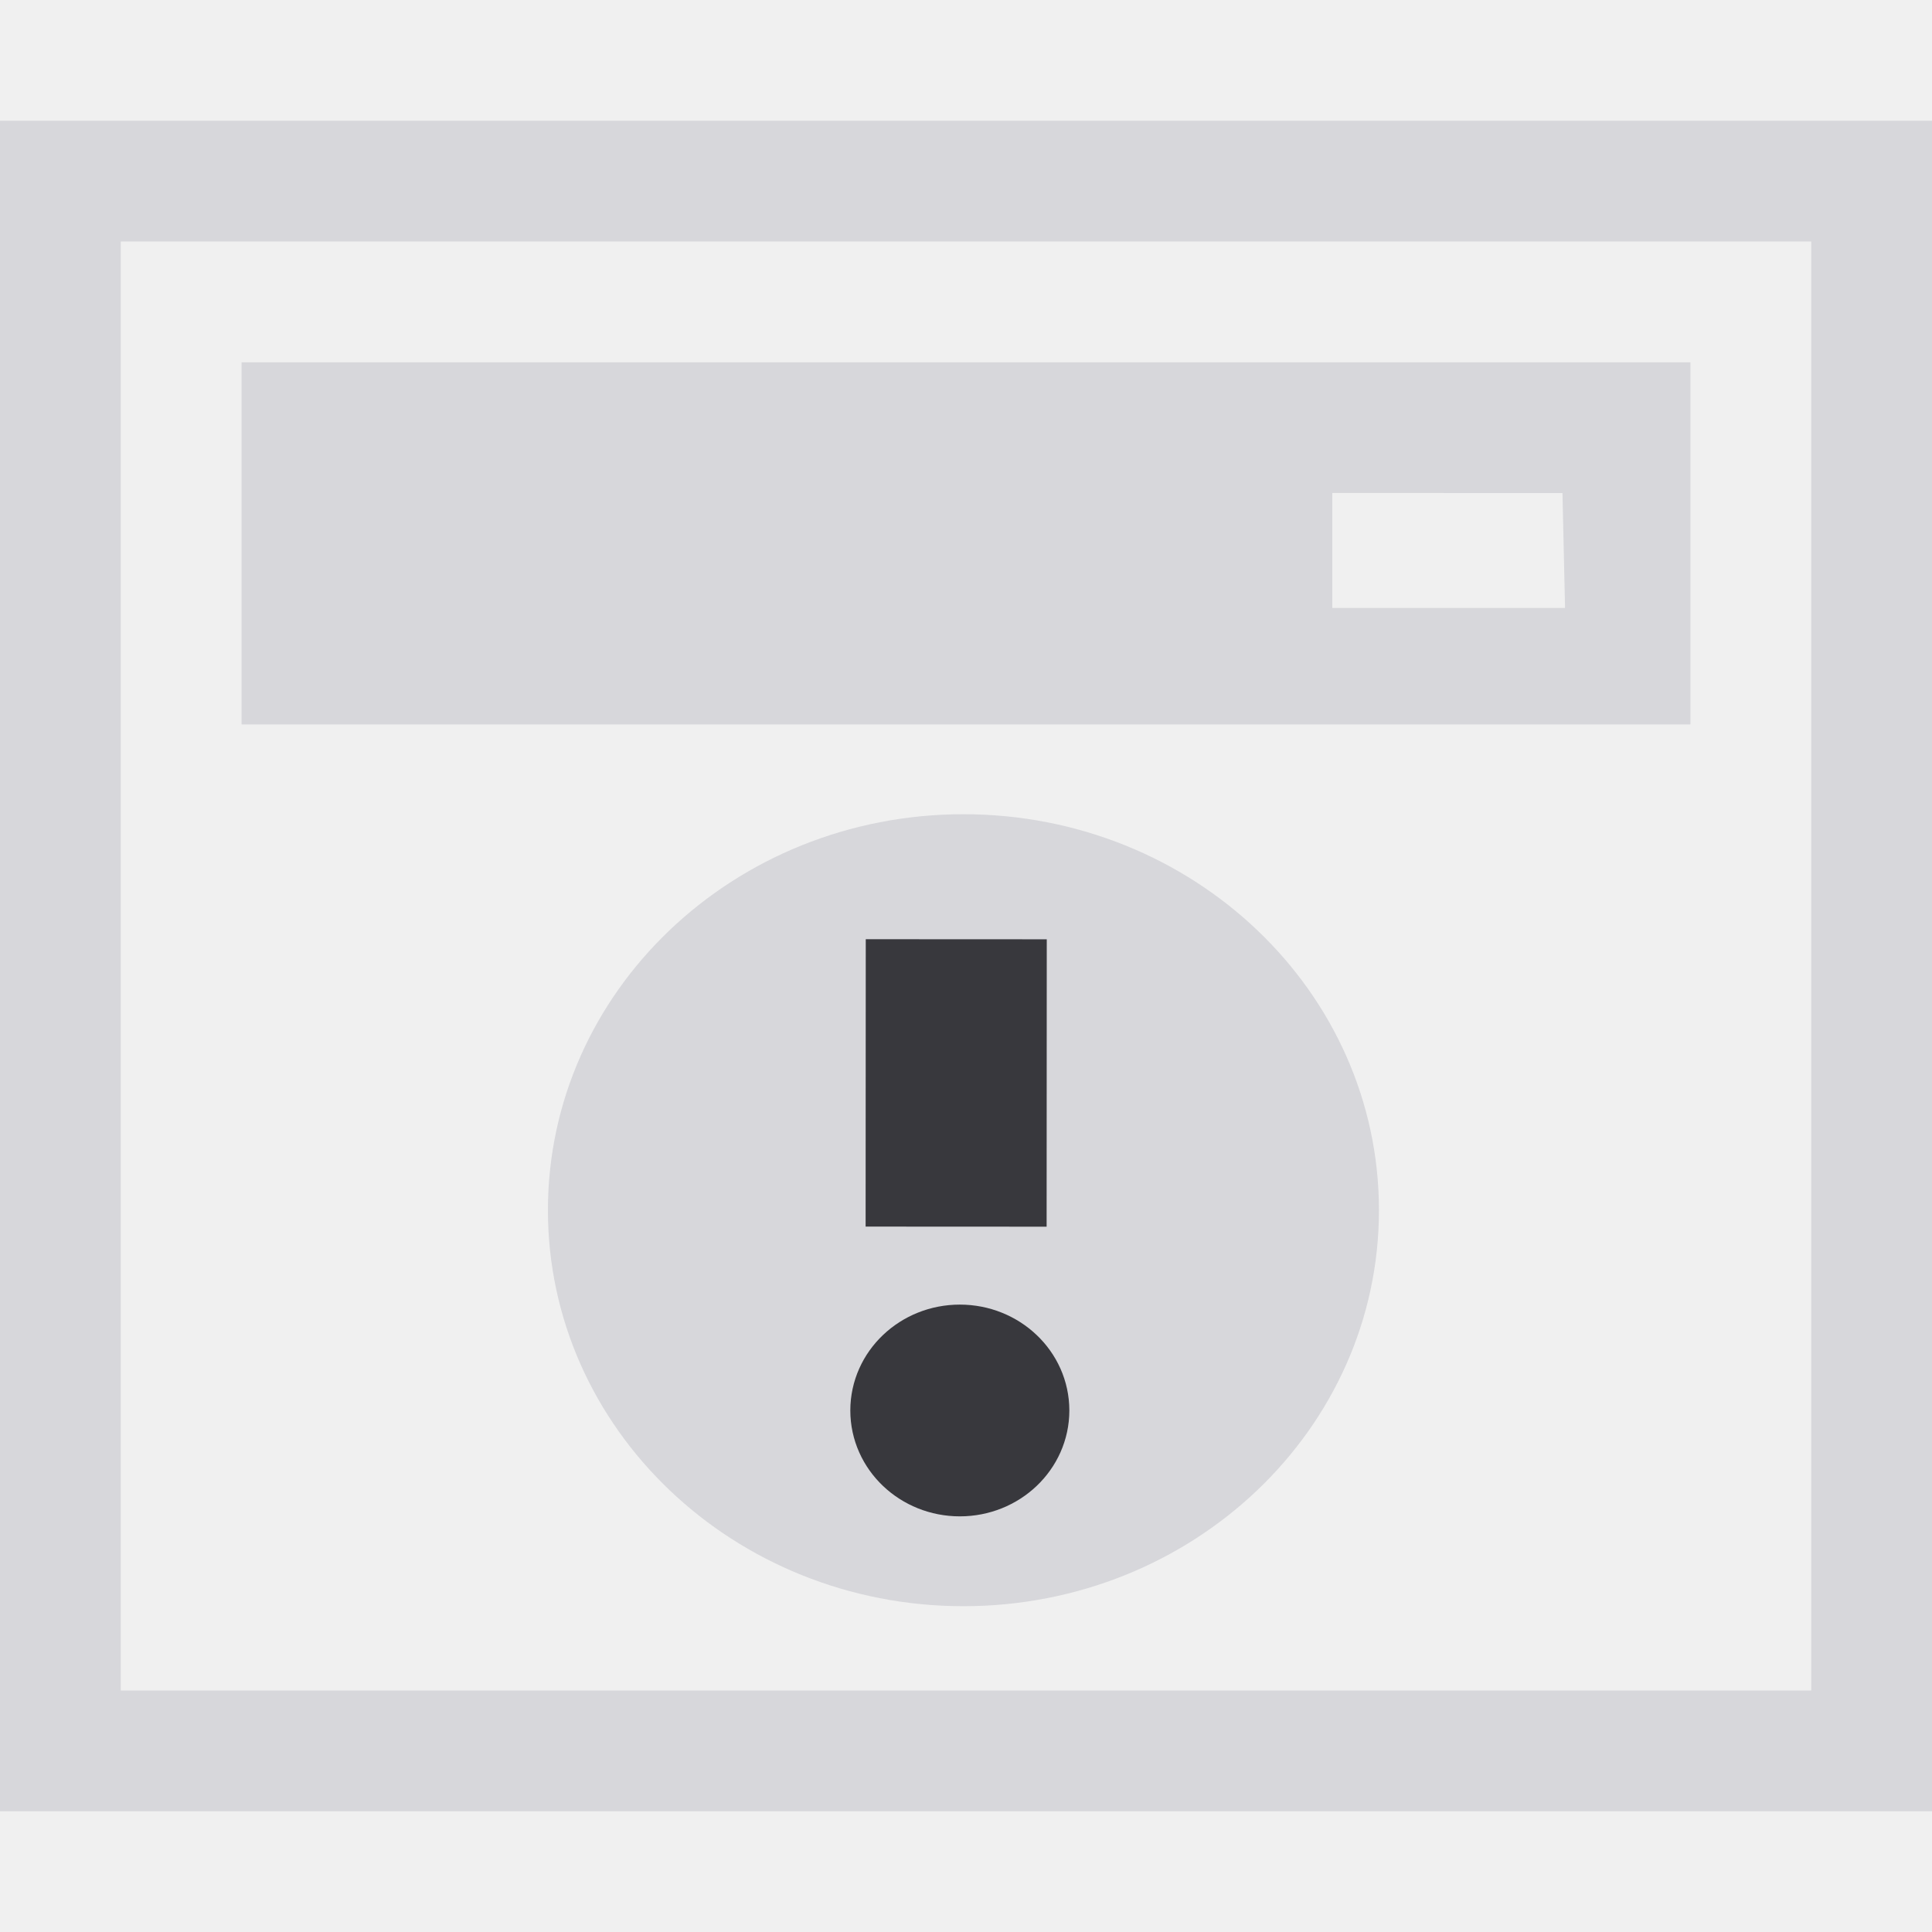
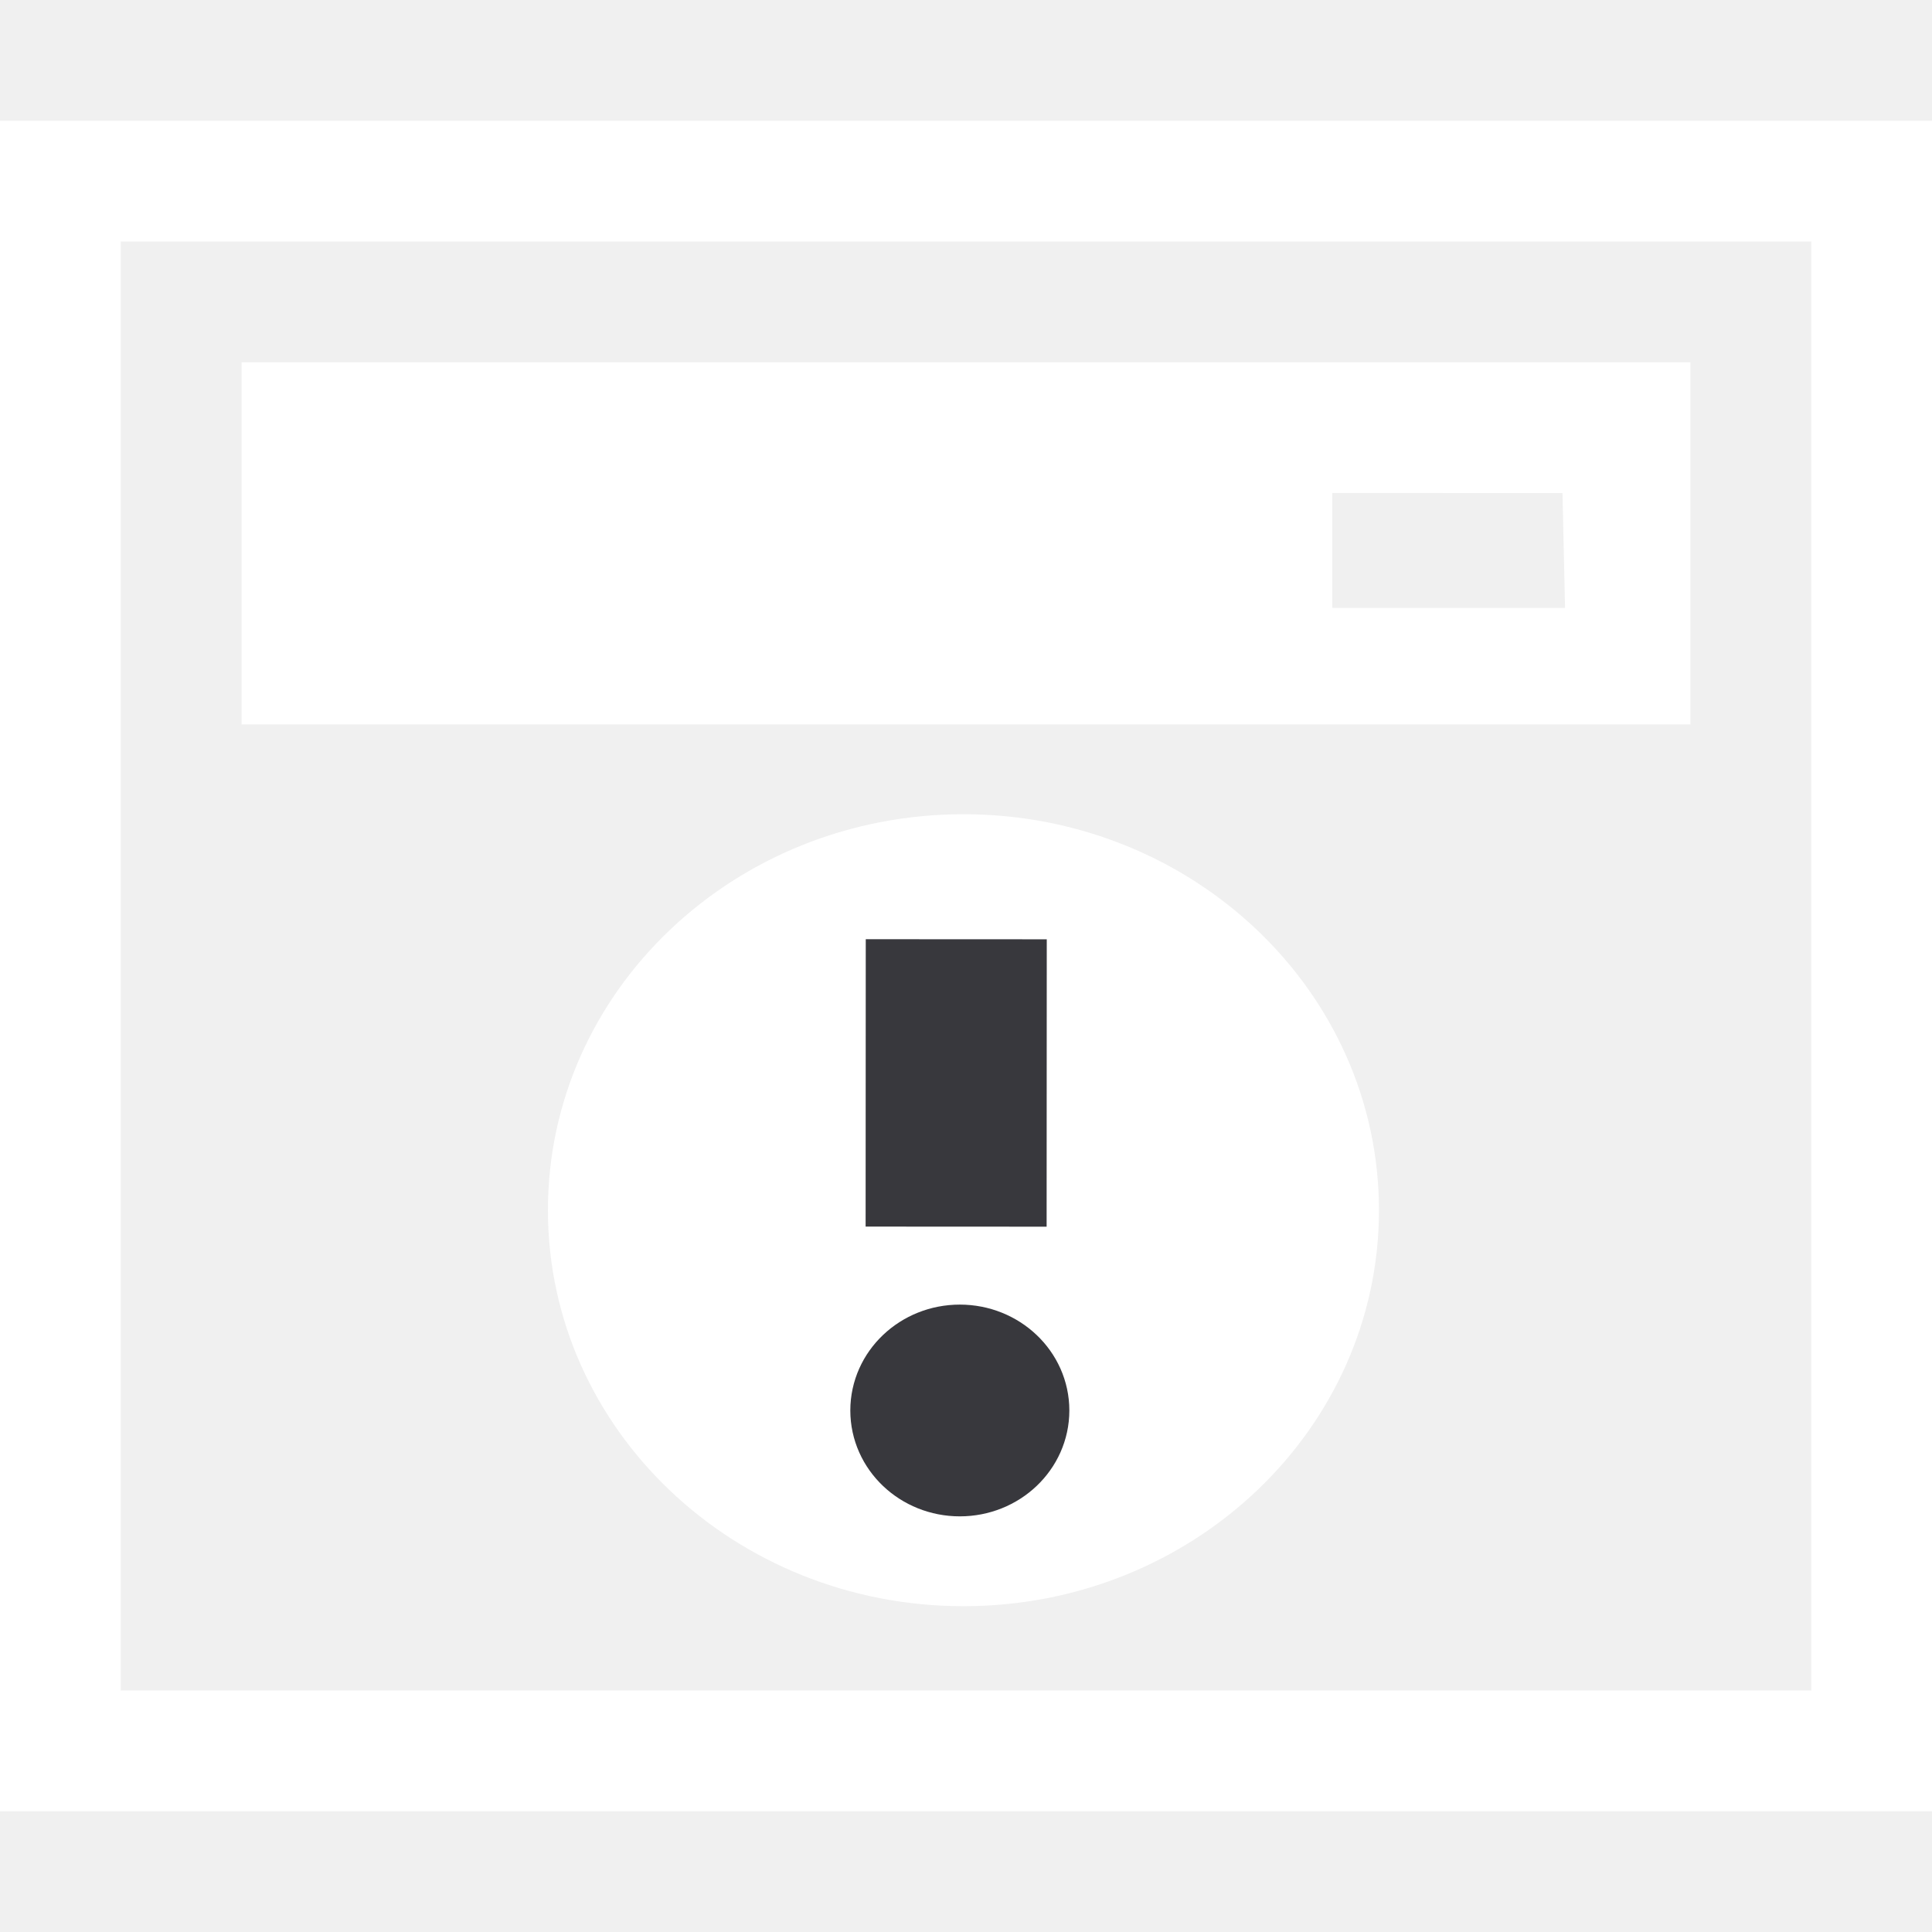
<svg xmlns="http://www.w3.org/2000/svg" xmlns:ns1="http://www.openswatchbook.org/uri/2009/osb" width="16" height="16" id="svg2987" version="1.1">
  <defs id="defs2989">
    <linearGradient id="linearGradient4325" ns1:paint="solid">
      <stop style="stop-color:#222a33;stop-opacity:1;" offset="0" id="stop4327" />
    </linearGradient>
  </defs>
  <g id="layer1" transform="translate(0,-16)">
-     <rect style="fill:#f9f9fa;fill-opacity:0.003;stroke:#d7d7db;stroke-width:1;stroke-miterlimit:4;stroke-dasharray:none;stroke-dashoffset:0;stroke-opacity:1" id="rect3765" width="15" height="13" x="0.5" y="17.5" />
-     <path style="fill:#d7d7db;fill-opacity:1;fill-rule:nonzero;stroke:#d7d7db;stroke-width:0.69;stroke-linecap:square;stroke-linejoin:bevel;stroke-miterlimit:4;stroke-opacity:1;stroke-dasharray:none;stroke-dashoffset:0" id="path4315" d="M 12.203,10.475 A 3.525,3.525 0 0 1 8.678,14 3.525,3.525 0 0 1 5.153,10.475 3.525,3.525 0 0 1 8.678,6.949 3.525,3.525 0 0 1 12.203,10.475 Z" transform="matrix(0.8891731,0,0,0.8472876,0.262538,17.14752)" />
+     <rect style="fill:#f9f9fa;fill-opacity:0.003;stroke:#ffffff;stroke-width:1;stroke-miterlimit:4;stroke-dasharray:none;stroke-dashoffset:0;stroke-opacity:1" id="rect3765" width="15" height="13" x="0.5" y="17.5" />
+     <path style="fill:#ffffff;fill-opacity:1;fill-rule:nonzero;stroke:#ffffff;stroke-width:0.69;stroke-linecap:square;stroke-linejoin:bevel;stroke-miterlimit:4;stroke-opacity:1;stroke-dasharray:none;stroke-dashoffset:0" id="path4315" d="M 12.203,10.475 A 3.525,3.525 0 0 1 8.678,14 3.525,3.525 0 0 1 5.153,10.475 3.525,3.525 0 0 1 8.678,6.949 3.525,3.525 0 0 1 12.203,10.475 Z" transform="matrix(0.8891731,0,0,0.8472876,0.262538,17.14752)" />
    <path style="fill:none;stroke:#38383d;stroke-width:1.499px;stroke-linecap:square;stroke-linejoin:miter;stroke-opacity:1" d="m 7.919,24.528 -4.511e-4,0.881" id="path4317" />
    <path style="fill:#38383d;fill-opacity:1;fill-rule:nonzero;stroke:#38383d;stroke-width:0.69;stroke-linecap:square;stroke-linejoin:bevel;stroke-miterlimit:4;stroke-opacity:1;stroke-dasharray:none;stroke-dashoffset:0" id="path4319" d="M 9.424,12.949 A 0.678,0.644 0 0 1 8.746,13.593 0.678,0.644 0 0 1 8.068,12.949 0.678,0.644 0 0 1 8.746,12.305 0.678,0.644 0 0 1 9.424,12.949 Z" transform="matrix(0.8865759,0,0,0.8865759,0.1949161,16.20071)" />
-     <path style="fill:#d7d7db;fill-opacity:1;fill-rule:nonzero;stroke:#d7d7db;stroke-width:0.573;stroke-miterlimit:4;stroke-dasharray:none;stroke-dashoffset:0;stroke-opacity:1" d="m 2.287,19.287 v 2.426 H 13.713 v -2.426 z m 10.933,0.51 0.034,1.524 h -2.507 v -1.525 z" id="rect3791" />
+     <path style="fill:#ffffff;fill-opacity:1;fill-rule:nonzero;stroke:#ffffff;stroke-width:0.573;stroke-miterlimit:4;stroke-dasharray:none;stroke-dashoffset:0;stroke-opacity:1" d="m 2.287,19.287 v 2.426 H 13.713 v -2.426 z m 10.933,0.51 0.034,1.524 h -2.507 v -1.525 z" id="rect3791" />
  </g>
</svg>
